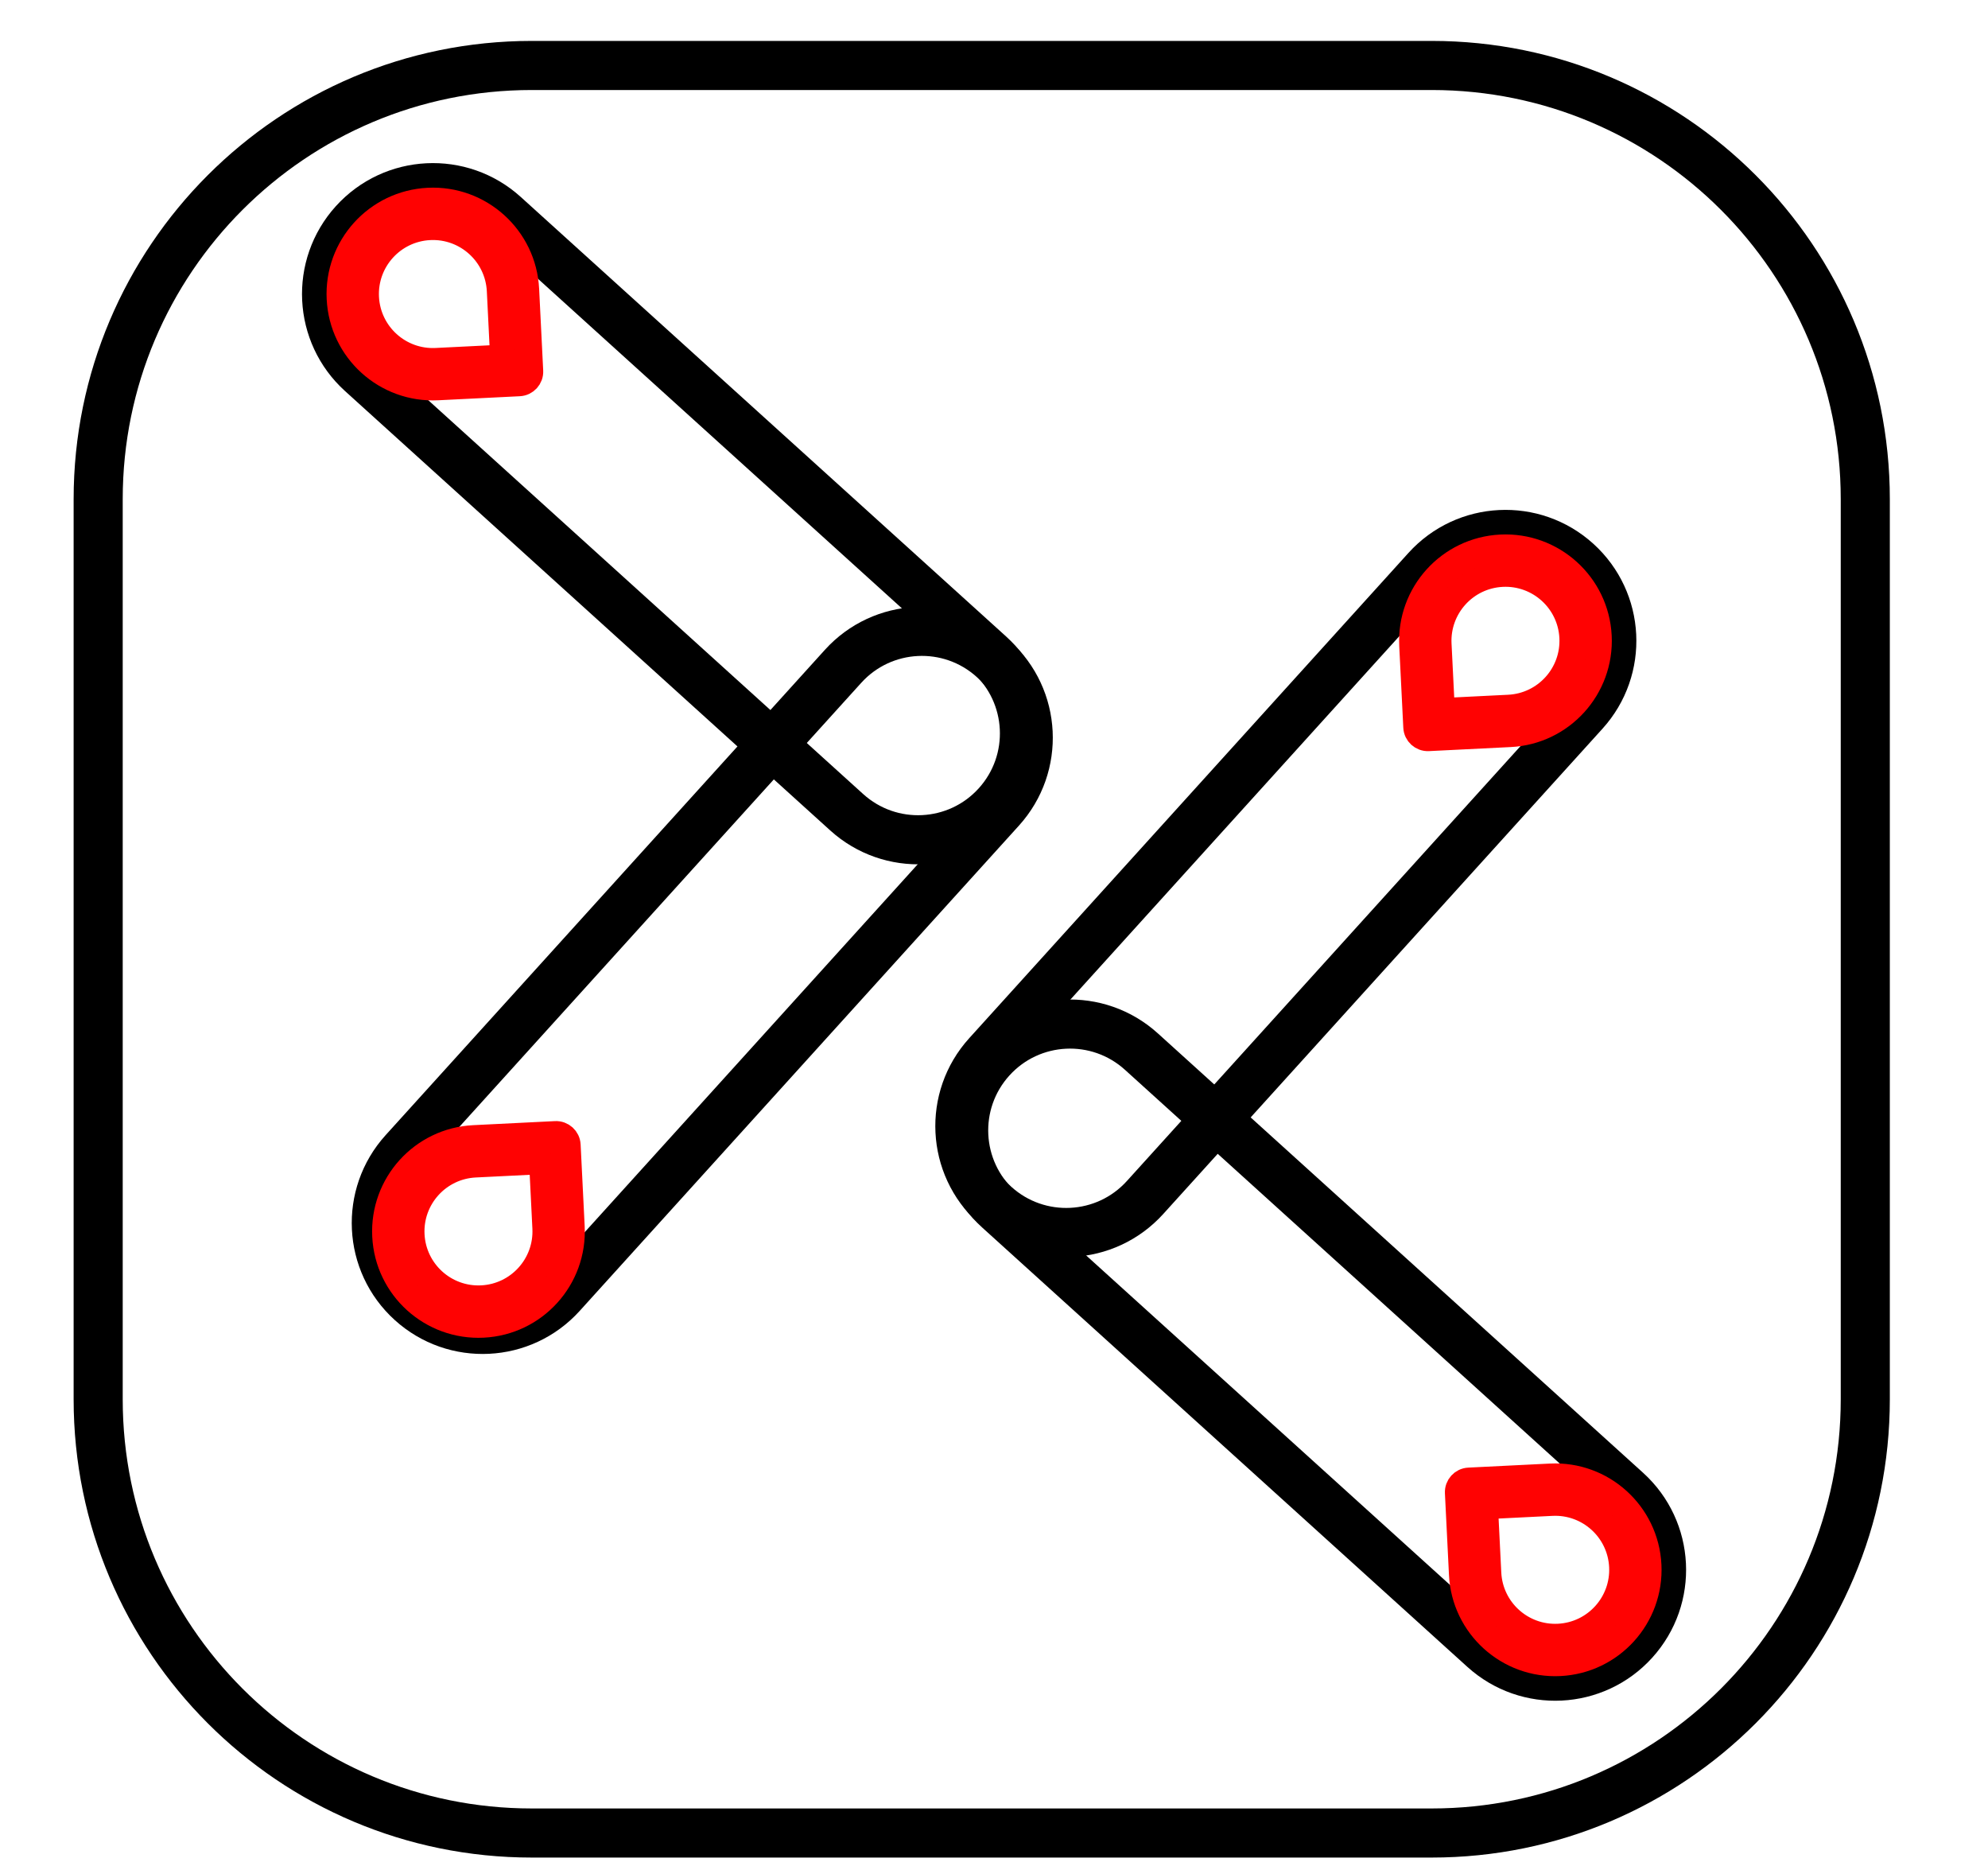
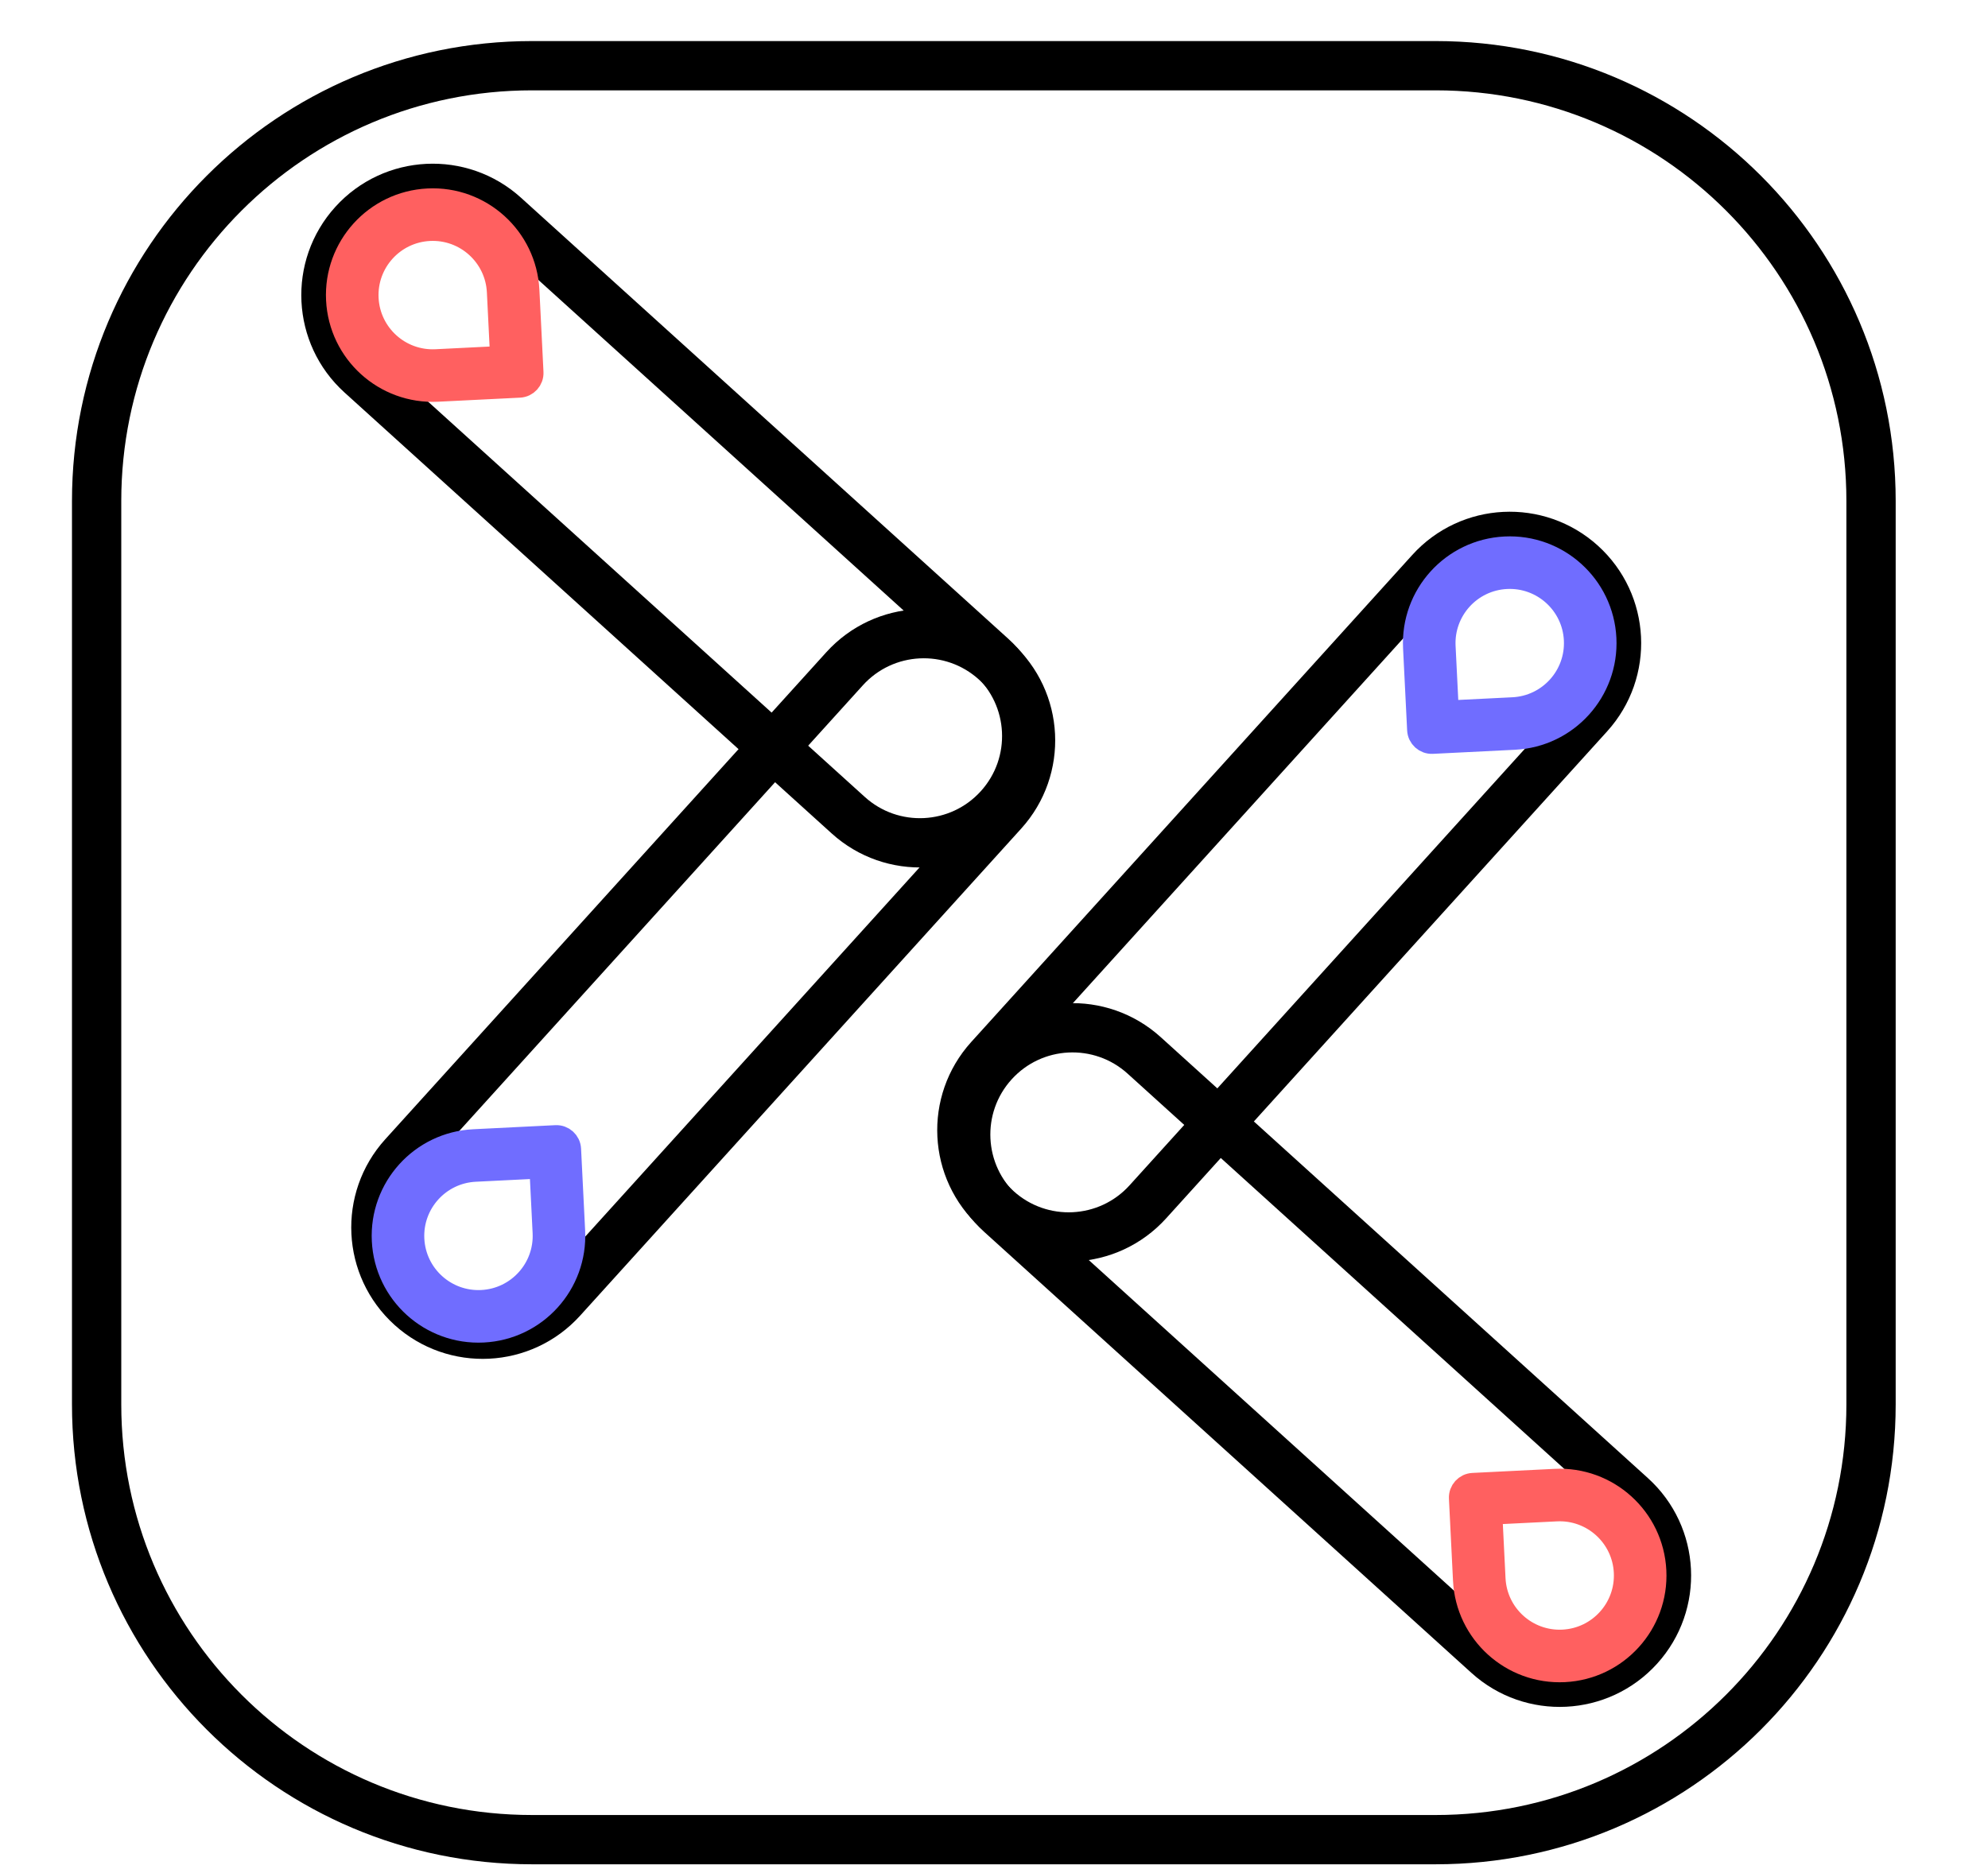
- <svg xmlns="http://www.w3.org/2000/svg" viewBox="0 0 243 228" fill="none">
-   <rect x="12" y="8" width="216" height="216" rx="53" stroke="black" stroke-width="6" />
-   <rect x="34.554" y="36.844" width="26" height="106" rx="13" transform="rotate(-47.8443 34.5536 36.8439)" stroke="black" stroke-width="6" />
-   <path d="M61.407 43.62L53.318 44.022C48.849 44.244 45.047 40.801 44.825 36.334C44.603 31.866 48.046 28.064 52.514 27.842C56.982 27.62 60.784 31.062 61.006 35.53L61.407 43.62ZM63.474 46.921C64.301 46.88 64.939 46.176 64.898 45.349L64.401 35.361C64.086 29.017 58.688 24.131 52.345 24.446C46.001 24.761 41.114 30.159 41.43 36.502C41.745 42.846 47.143 47.733 53.486 47.417L63.474 46.921Z" fill="#FF0202" stroke="#FF0202" stroke-width="3" stroke-linejoin="round" />
-   <rect x="59.908" y="167.821" width="26" height="106" rx="13" transform="rotate(-137.844 59.9078 167.821)" stroke="black" stroke-width="6" />
-   <path d="M66.172 141.992L66.574 150.082C66.796 154.55 63.354 158.352 58.886 158.574C54.418 158.796 50.616 155.354 50.394 150.886C50.172 146.418 53.614 142.616 58.082 142.394L66.172 141.992ZM69.473 139.926C69.432 139.098 68.728 138.461 67.901 138.502L57.913 138.998C51.569 139.313 46.683 144.711 46.998 151.055C47.313 157.398 52.711 162.285 59.054 161.97C65.398 161.655 70.285 156.257 69.969 149.913L69.473 139.926Z" fill="#FF0202" stroke="#FF0202" stroke-width="3" stroke-linejoin="round" />
-   <rect x="208.46" y="190.924" width="26" height="106" rx="13" transform="rotate(132.156 208.46 190.924)" stroke="black" stroke-width="6" />
-   <path d="M181.606 184.148L189.696 183.746C194.164 183.524 197.966 186.966 198.188 191.434C198.41 195.902 194.968 199.704 190.5 199.926C186.032 200.148 182.23 196.706 182.008 192.238L181.606 184.148ZM179.54 180.846C178.712 180.887 178.075 181.591 178.116 182.419L178.612 192.406C178.927 198.75 184.325 203.637 190.669 203.322C197.012 203.006 201.899 197.609 201.584 191.265C201.269 184.922 195.871 180.035 189.527 180.35L179.54 180.846Z" fill="#FF0202" stroke="#FF0202" stroke-width="3" stroke-linejoin="round" />
-   <rect x="183.106" y="59.947" width="26" height="106" rx="13" transform="rotate(42.1557 183.106 59.9468)" stroke="black" stroke-width="6" />
-   <path d="M176.33 86.801L175.928 78.711C175.706 74.243 179.148 70.441 183.616 70.219C188.084 69.997 191.886 73.439 192.108 77.907C192.33 82.375 188.888 86.177 184.42 86.399L176.33 86.801ZM173.029 88.867C173.07 89.695 173.774 90.332 174.601 90.291L184.589 89.795C190.932 89.48 195.819 84.082 195.504 77.738C195.189 71.395 189.791 66.508 183.448 66.823C177.104 67.138 172.217 72.536 172.532 78.879L173.029 88.867Z" fill="#FF0202" stroke="#FF0202" stroke-width="3" stroke-linejoin="round" />
+ <svg xmlns="http://www.w3.org/2000/svg" width="242" height="228" viewBox="0 0 242 228" fill="none">
+   <rect x="11.762" y="8" width="216" height="216" rx="53" stroke="black" stroke-width="6" />
+   <rect x="34.315" y="36.844" width="26" height="106" rx="13" transform="rotate(-47.8443 34.3153 36.8439)" stroke="black" stroke-width="6" />
+   <path d="M61.169 43.62L53.079 44.022C48.611 44.244 44.809 40.801 44.587 36.334C44.365 31.866 47.807 28.064 52.275 27.842C56.743 27.62 60.545 31.062 60.767 35.53L61.169 43.62ZM63.236 46.921C64.063 46.88 64.7 46.176 64.659 45.349L64.163 35.361C63.848 29.017 58.45 24.131 52.107 24.446C45.763 24.761 40.876 30.159 41.191 36.502C41.507 42.846 46.904 47.733 53.248 47.417L63.236 46.921Z" fill="#FF6060" stroke="#FF6060" stroke-width="3" stroke-linejoin="round" />
+   <rect x="59.669" y="167.821" width="26" height="106" rx="13" transform="rotate(-137.844 59.6695 167.821)" stroke="black" stroke-width="6" />
+   <path d="M65.933 141.992L66.335 150.082C66.557 154.55 63.115 158.352 58.647 158.574C54.179 158.796 50.377 155.354 50.155 150.886C49.933 146.418 53.375 142.616 57.843 142.394L65.933 141.992ZM69.235 139.926C69.194 139.098 68.49 138.461 67.662 138.502L57.675 138.998C51.331 139.313 46.444 144.711 46.76 151.055C47.075 157.398 52.473 162.285 58.816 161.97C65.159 161.655 70.046 156.257 69.731 149.913L69.235 139.926Z" fill="#706DFF" stroke="#706DFF" stroke-width="3" stroke-linejoin="round" />
+   <rect x="208.222" y="190.924" width="26" height="106" rx="13" transform="rotate(132.156 208.222 190.924)" stroke="black" stroke-width="6" />
+   <path d="M181.368 184.148L189.458 183.746C193.926 183.524 197.728 186.966 197.95 191.434C198.172 195.902 194.73 199.704 190.262 199.926C185.794 200.148 181.992 196.706 181.77 192.238L181.368 184.148ZM179.302 180.846C178.474 180.887 177.837 181.591 177.878 182.419L178.374 192.406C178.689 198.75 184.087 203.637 190.431 203.322C196.774 203.006 201.661 197.609 201.346 191.265C201.031 184.922 195.633 180.035 189.289 180.35L179.302 180.846Z" fill="#FF6060" stroke="#FF6060" stroke-width="3" stroke-linejoin="round" />
+   <rect x="182.868" y="59.947" width="26" height="106" rx="13" transform="rotate(42.1557 182.868 59.9468)" stroke="black" stroke-width="6" />
+   <path d="M176.092 86.801L175.69 78.711C175.468 74.243 178.91 70.441 183.378 70.219C187.846 69.997 191.648 73.439 191.87 77.907C192.092 82.375 188.65 86.177 184.182 86.399L176.092 86.801ZM172.79 88.867C172.832 89.695 173.536 90.332 174.363 90.291L184.351 89.795C190.694 89.48 195.581 84.082 195.266 77.738C194.951 71.395 189.553 66.508 183.209 66.823C176.866 67.138 171.979 72.536 172.294 78.879L172.79 88.867Z" fill="#706DFF" stroke="#706DFF" stroke-width="3" stroke-linejoin="round" />
</svg>
